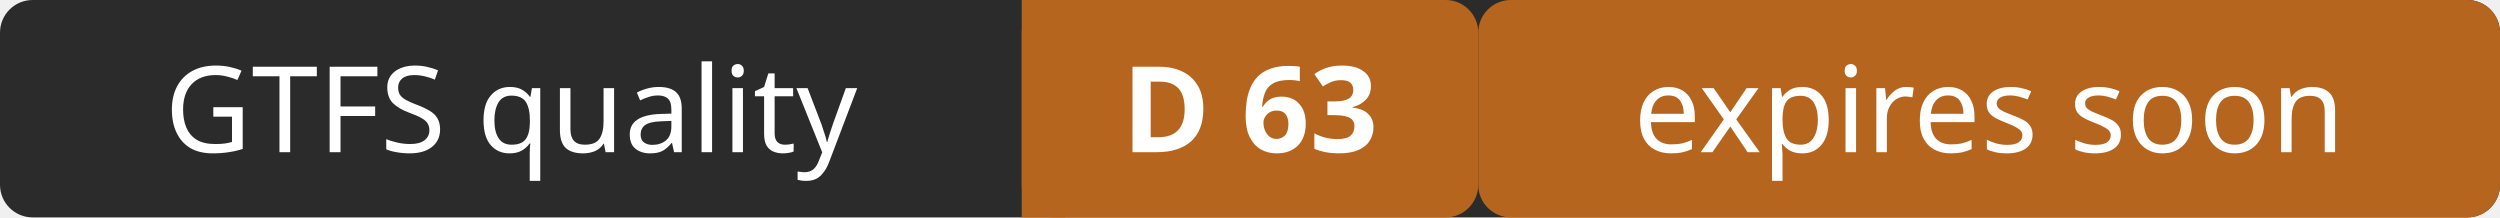
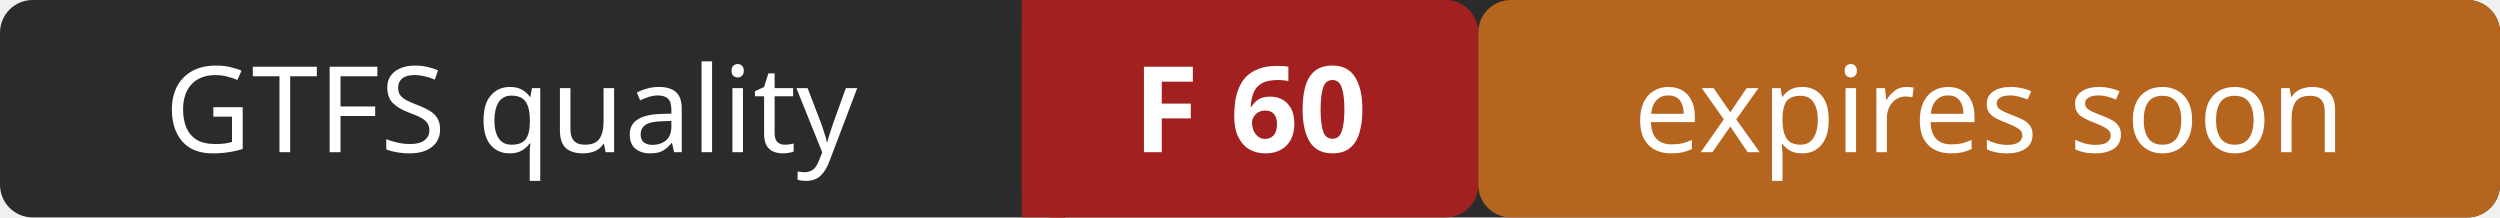
- <svg xmlns="http://www.w3.org/2000/svg" width="230" height="20" role="img" aria-label="GTFS quality: D 63 (expires soon)">
+ <svg xmlns="http://www.w3.org/2000/svg" width="230" height="20" role="img" aria-label="GTFS quality: F 60 (expires soon)">
  <rect width="230" height="20" rx="3" fill="#2b2b2b" />
-   <rect x="94" width="42" height="20" rx="3" fill="#b5651d" />
-   <rect x="94" width="4" height="20" fill="#b5651d" />
+   <rect x="94" width="42" height="20" rx="3" fill="#a32020" />
+   <rect x="94" width="4" height="20" fill="#a32020" />
  <rect x="136" width="94" height="20" rx="3" fill="#b5651d" />
  <g fill="#ffffff" font-family="Verdana,Geneva,sans-serif" font-size="11" text-anchor="middle">
    <text x="47" y="14">GTFS quality</text>
-     <text x="115" y="14" font-weight="bold">D 63</text>
+     <text x="115" y="14" font-weight="bold">F 60</text>
    <text x="183" y="14">expires soon</text>
  </g>
</svg>
